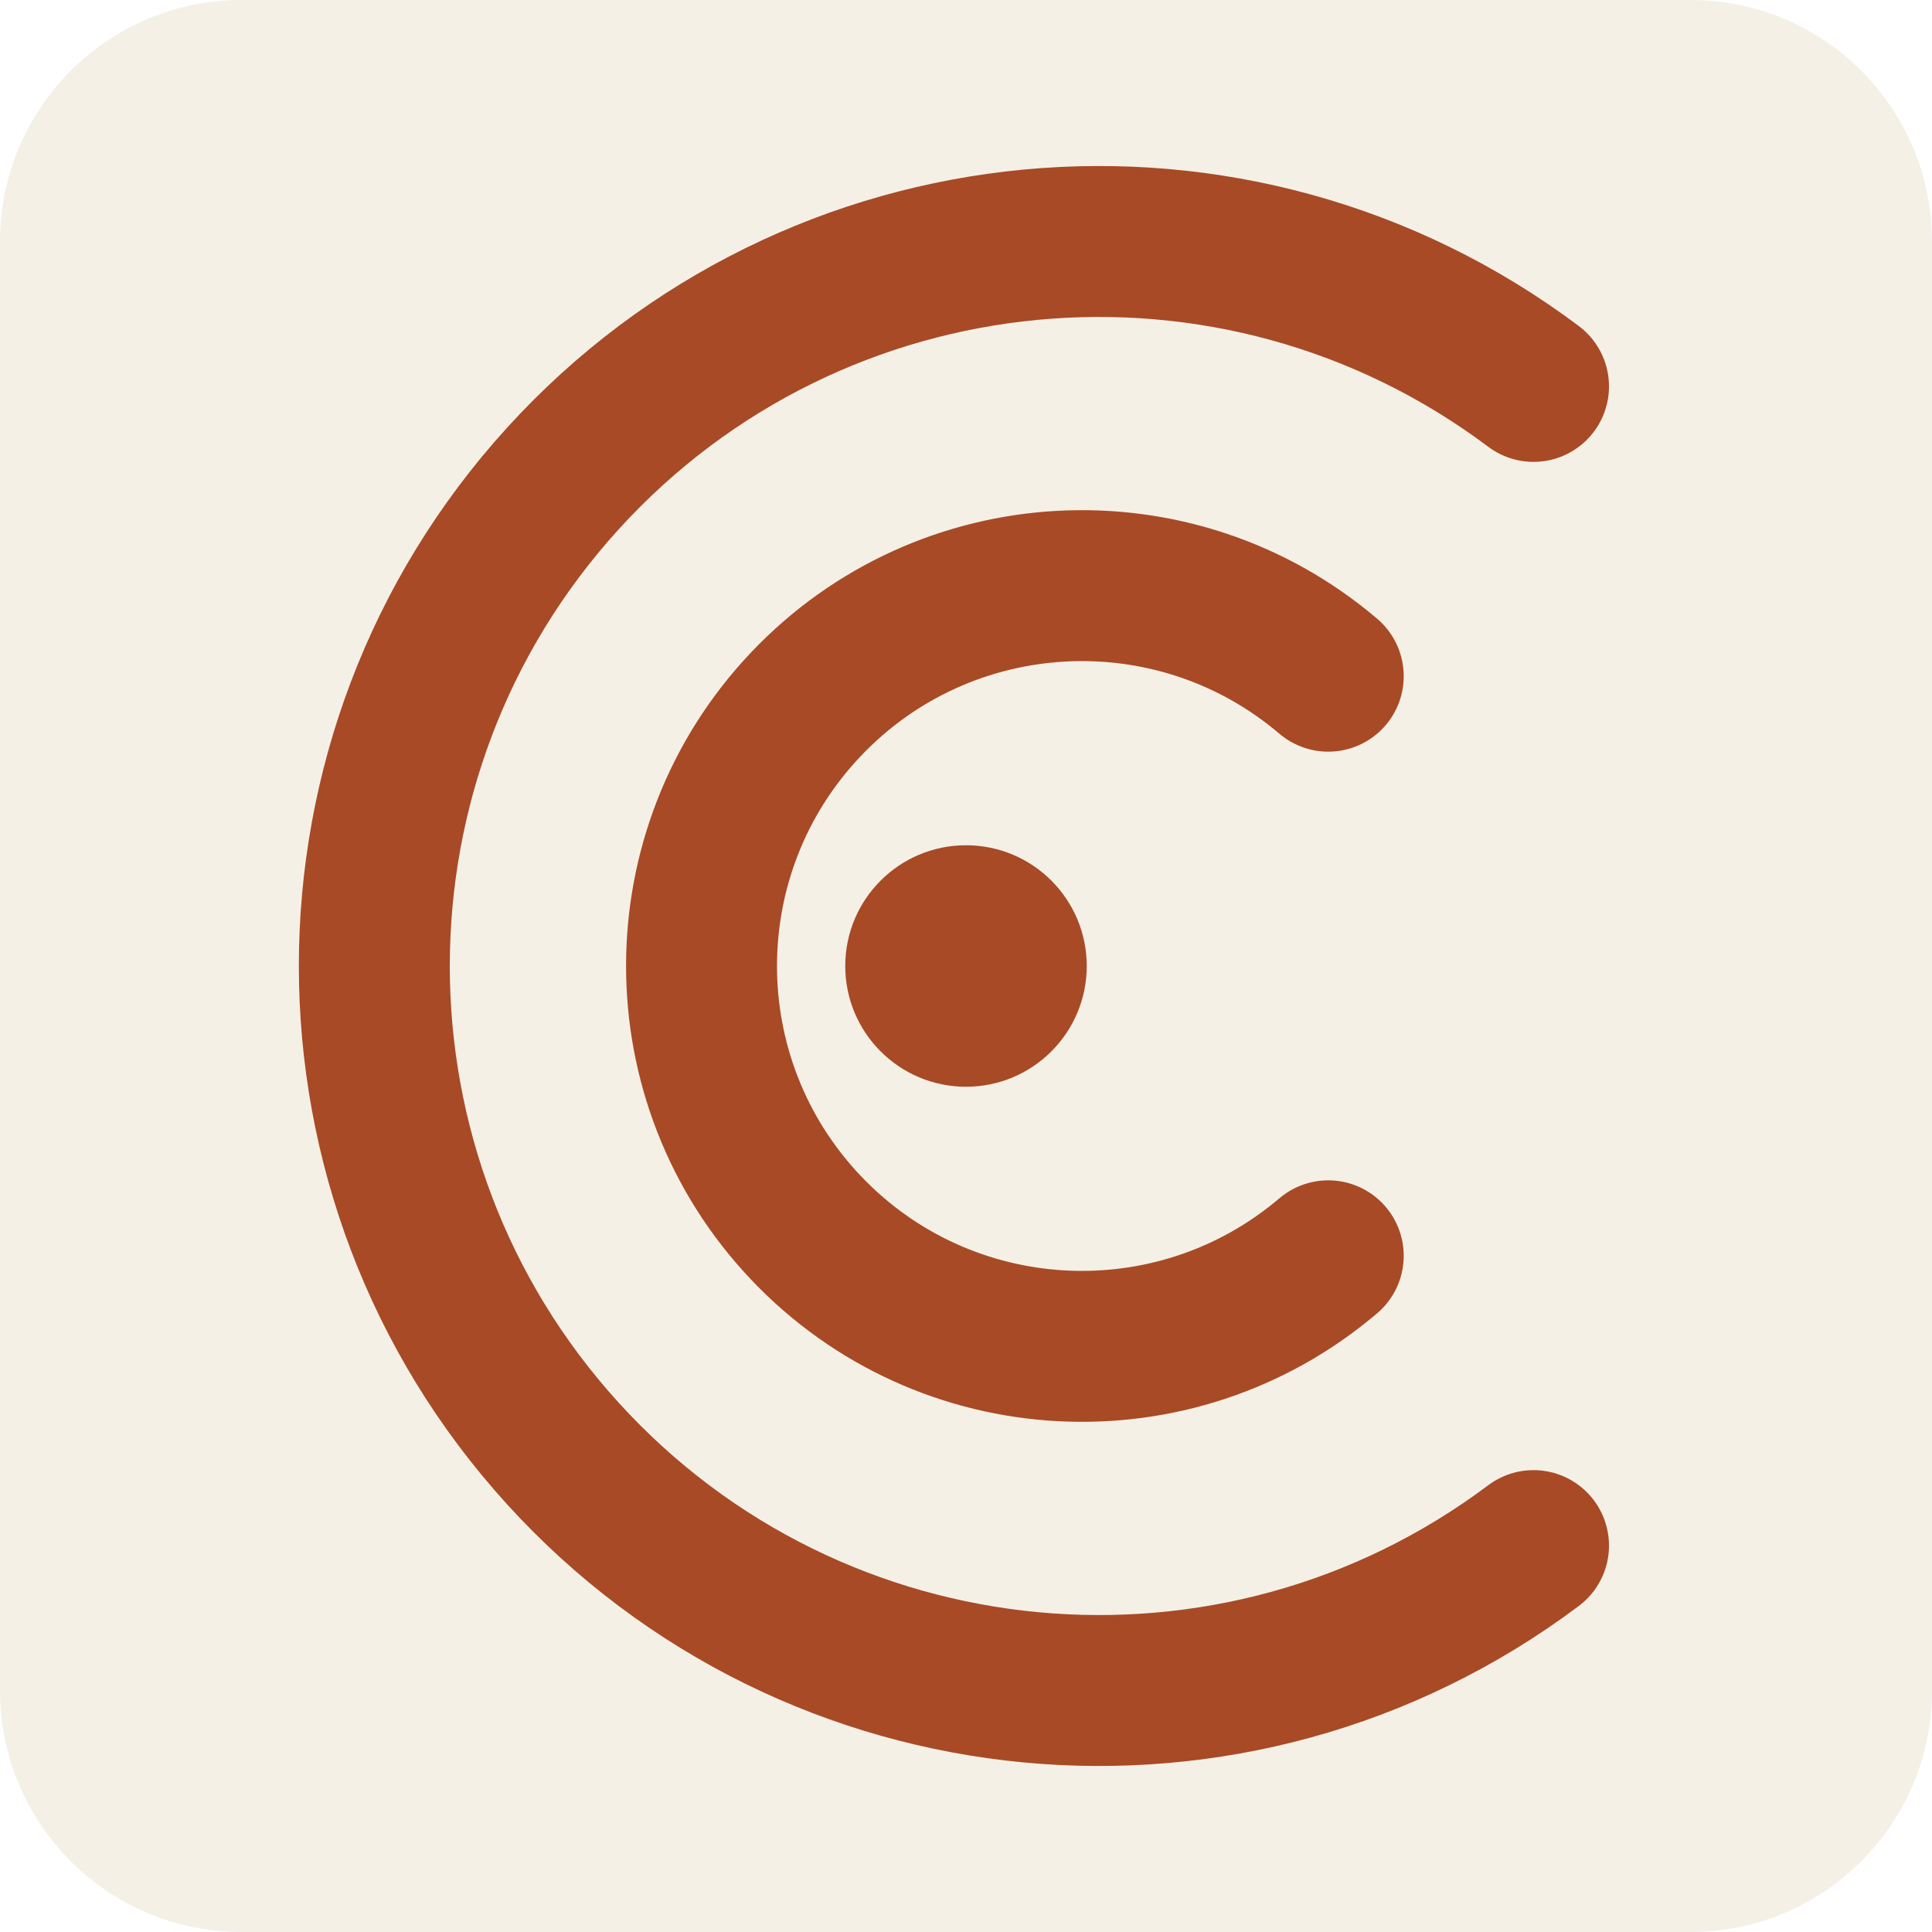
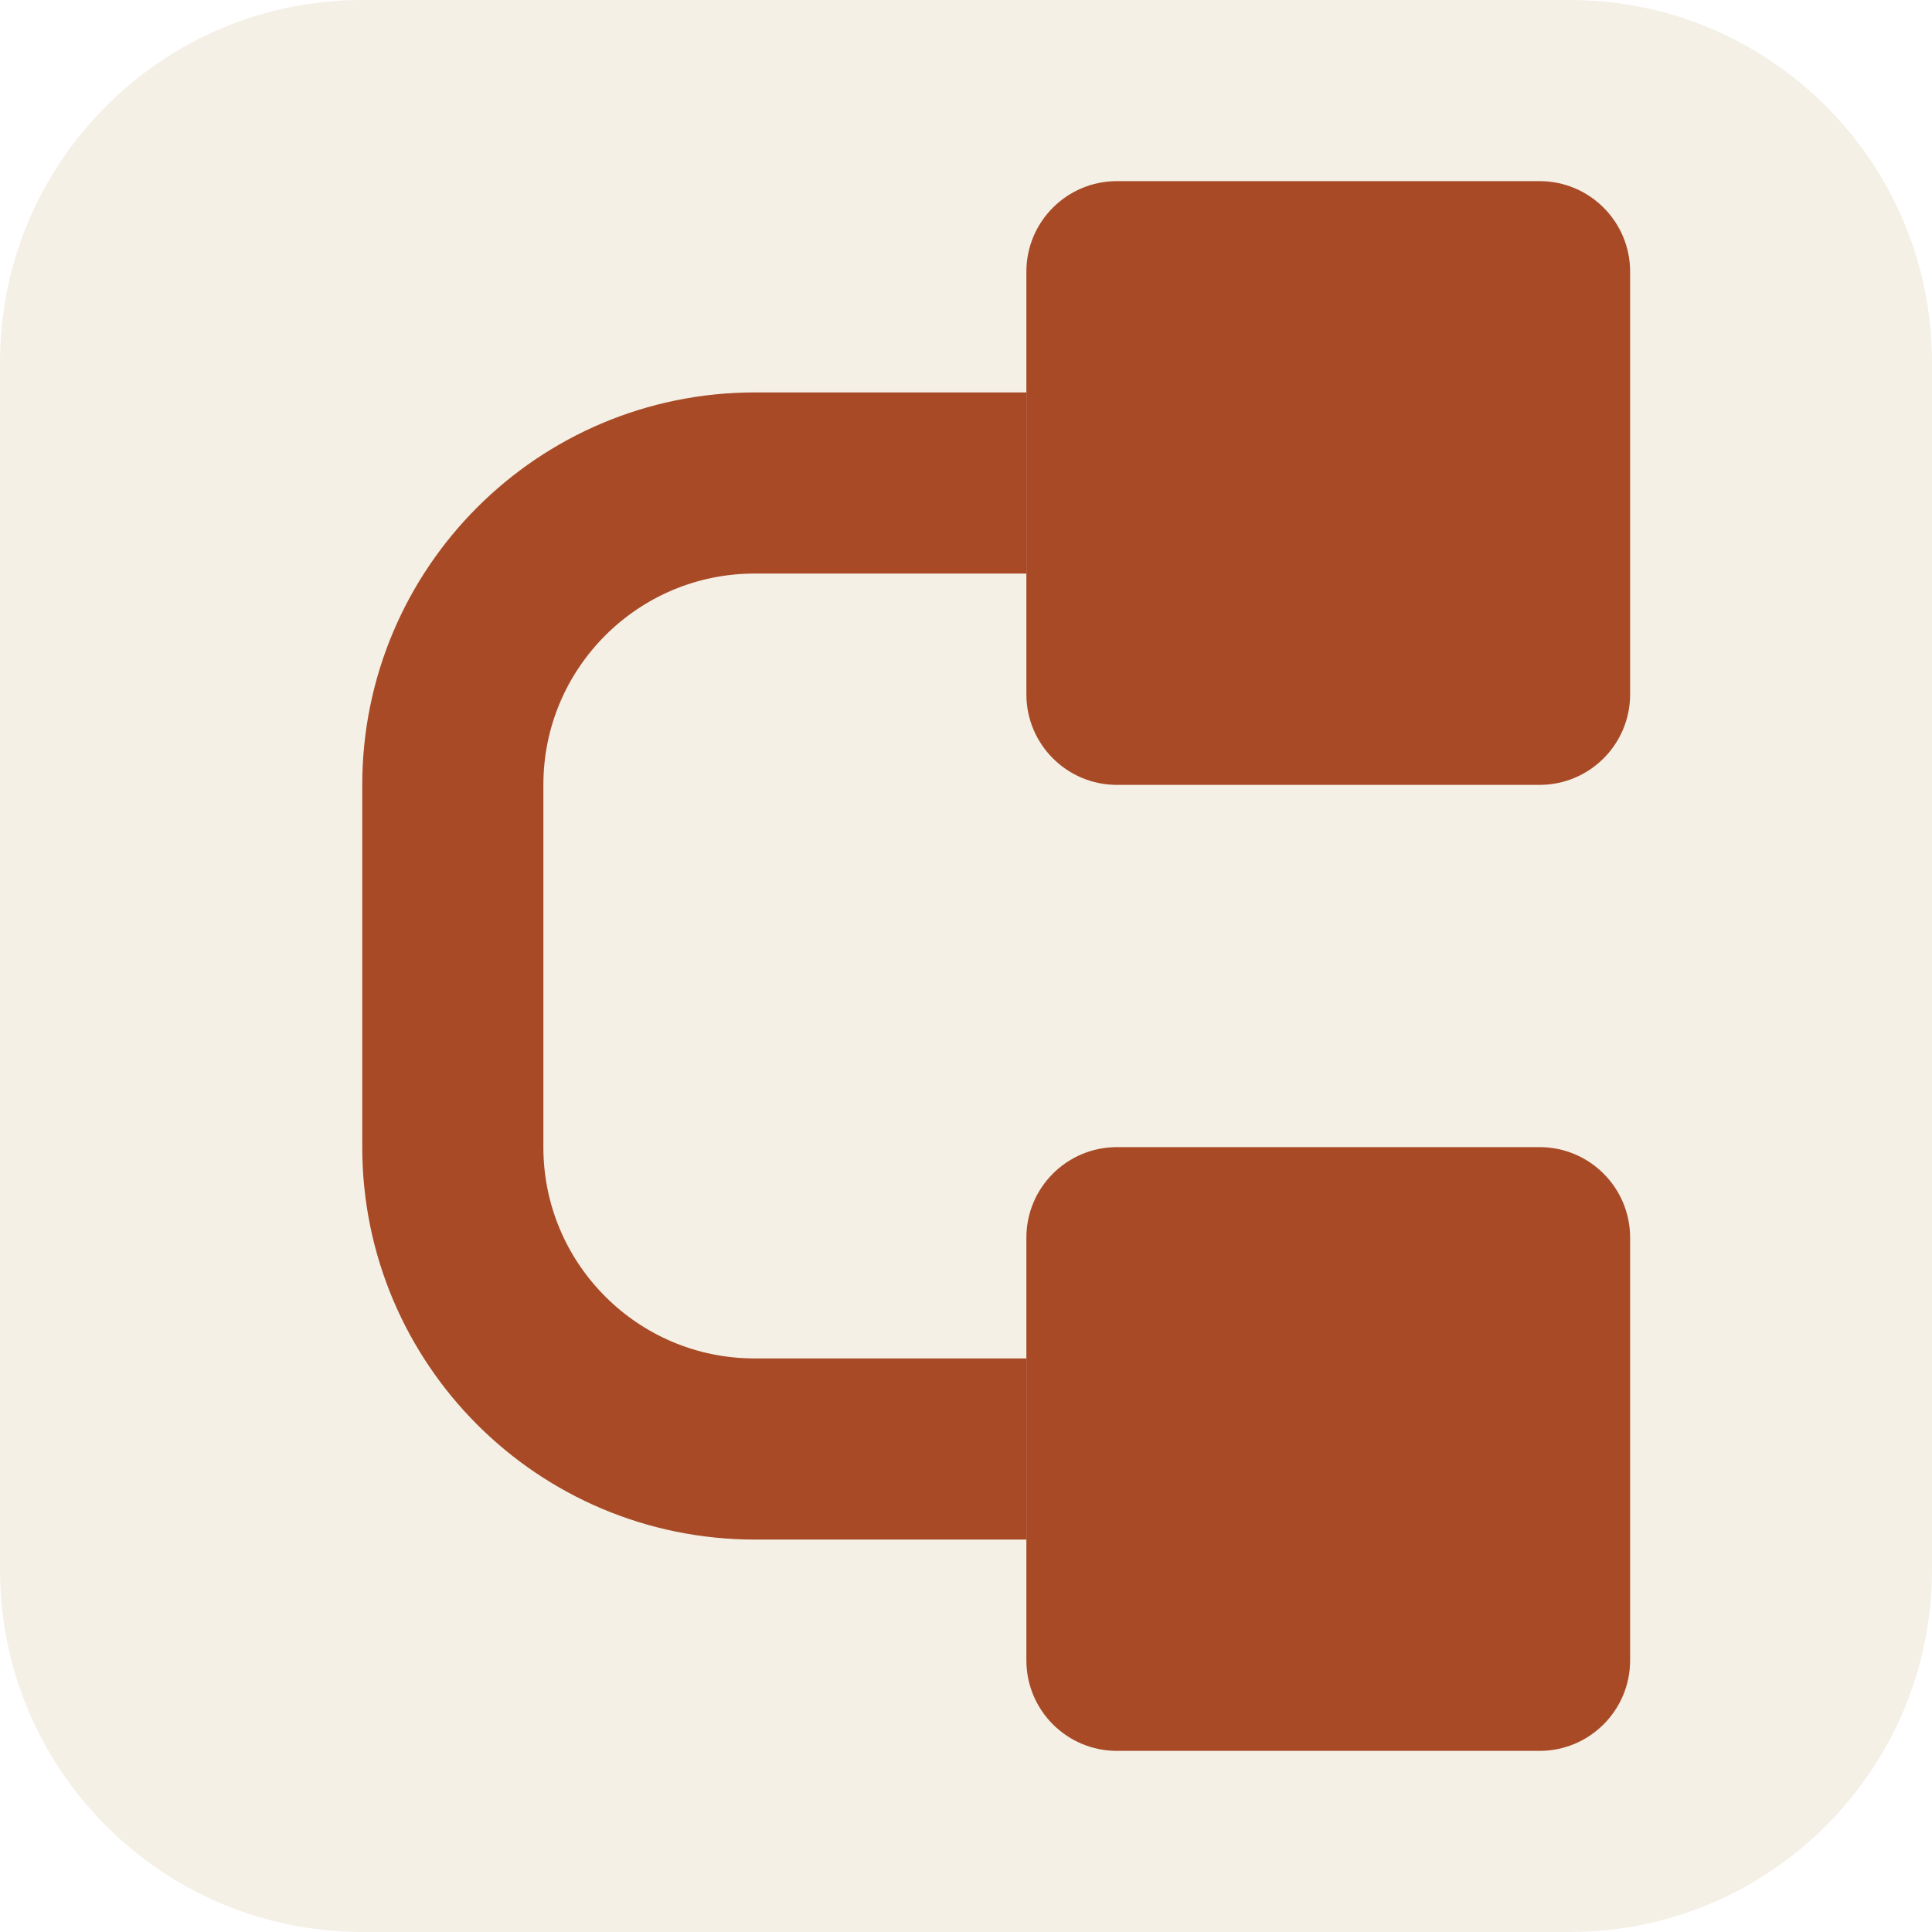
- <svg xmlns="http://www.w3.org/2000/svg" viewBox="0 0 64 64">
-   <rect width="64" height="64" rx="8" fill="#F4F0E6" />
-   <g fill="none" stroke="#A84A26" stroke-width="5" stroke-linecap="round" stroke-linejoin="round">
-     <path d="M50.8 12.8A24 24 0 1 0 50.8 51.2" />
-     <path d="M44 22.4A12.6 12.6 0 1 0 44 41.6" />
+ <svg xmlns="http://www.w3.org/2000/svg" viewBox="0 0 32 32">
+   <rect width="32" height="32" rx="6" fill="#F4F0E6" />
+   <g fill="#A84A26">
+     <rect x="17" y="3" width="10" height="10" rx="1.5" />
+     <rect x="17" y="19" width="10" height="10" rx="1.5" />
  </g>
-   <circle cx="32" cy="32" r="4" fill="#A84A26" />
+   <path d="M17 8H12.5A5 5 0 0 0 7.5 13V19A5 5 0 0 0 12.5 24H17" fill="none" stroke="#A84A26" stroke-width="3" />
</svg>
